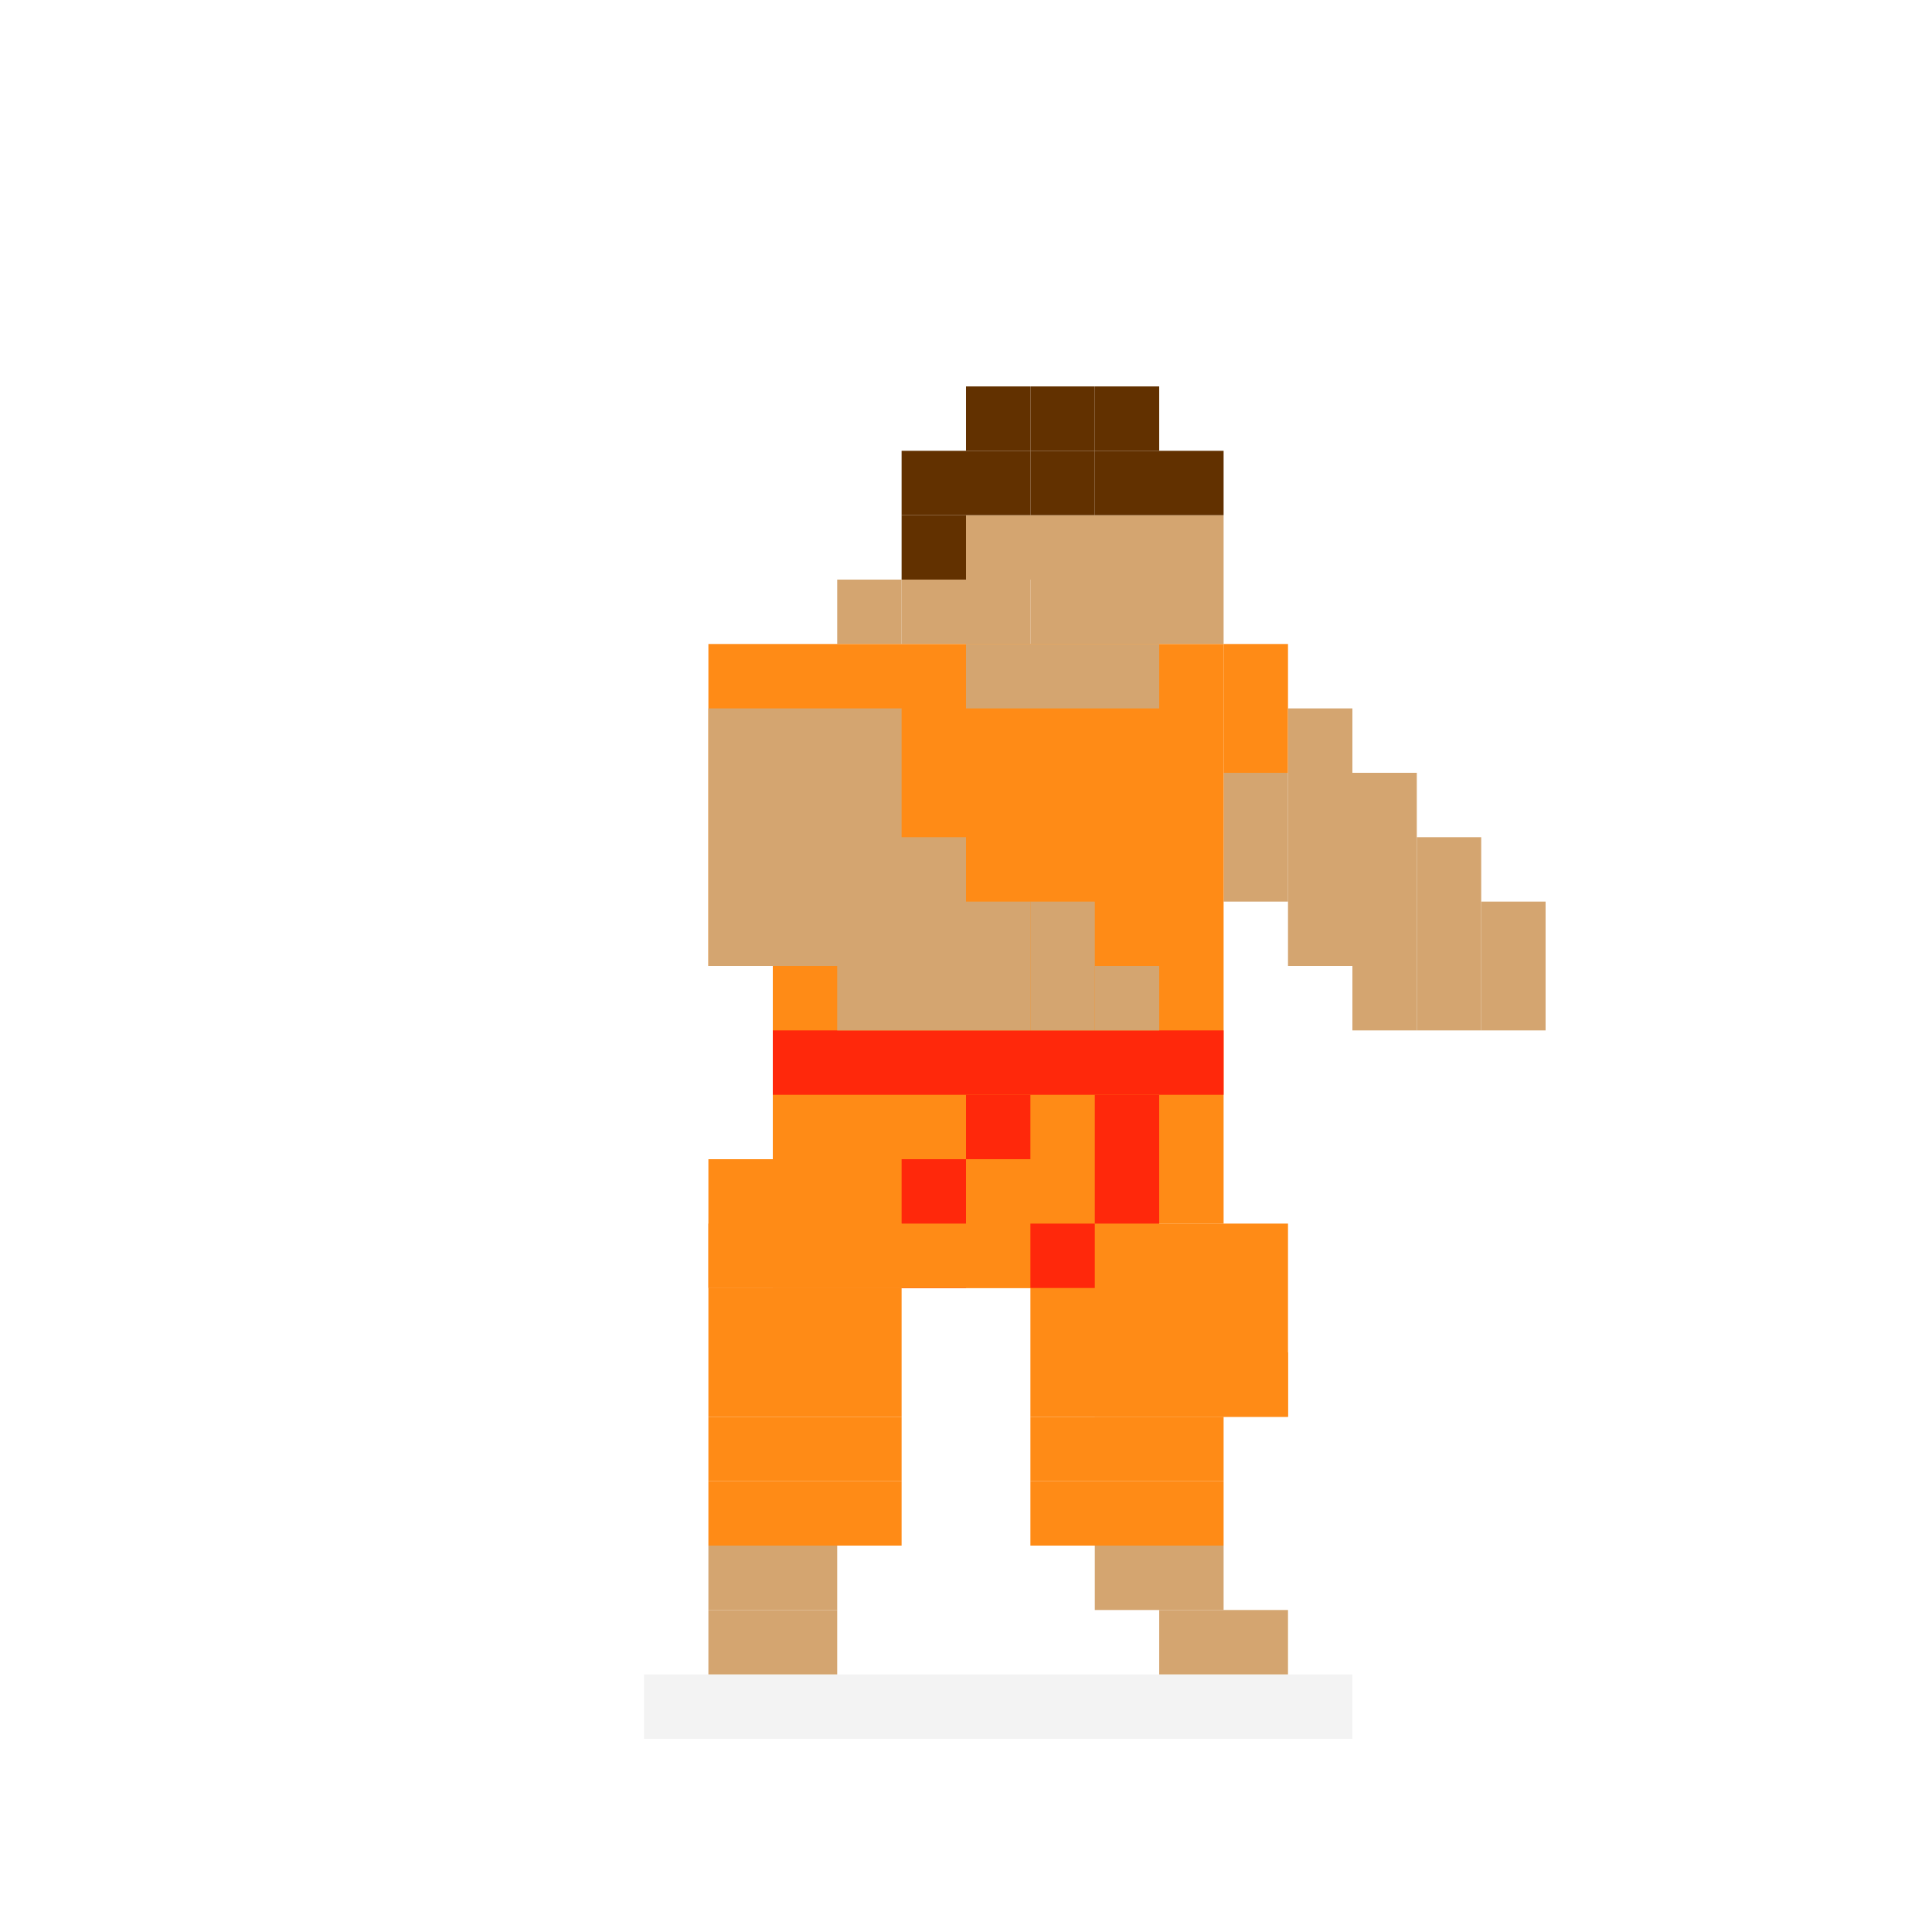
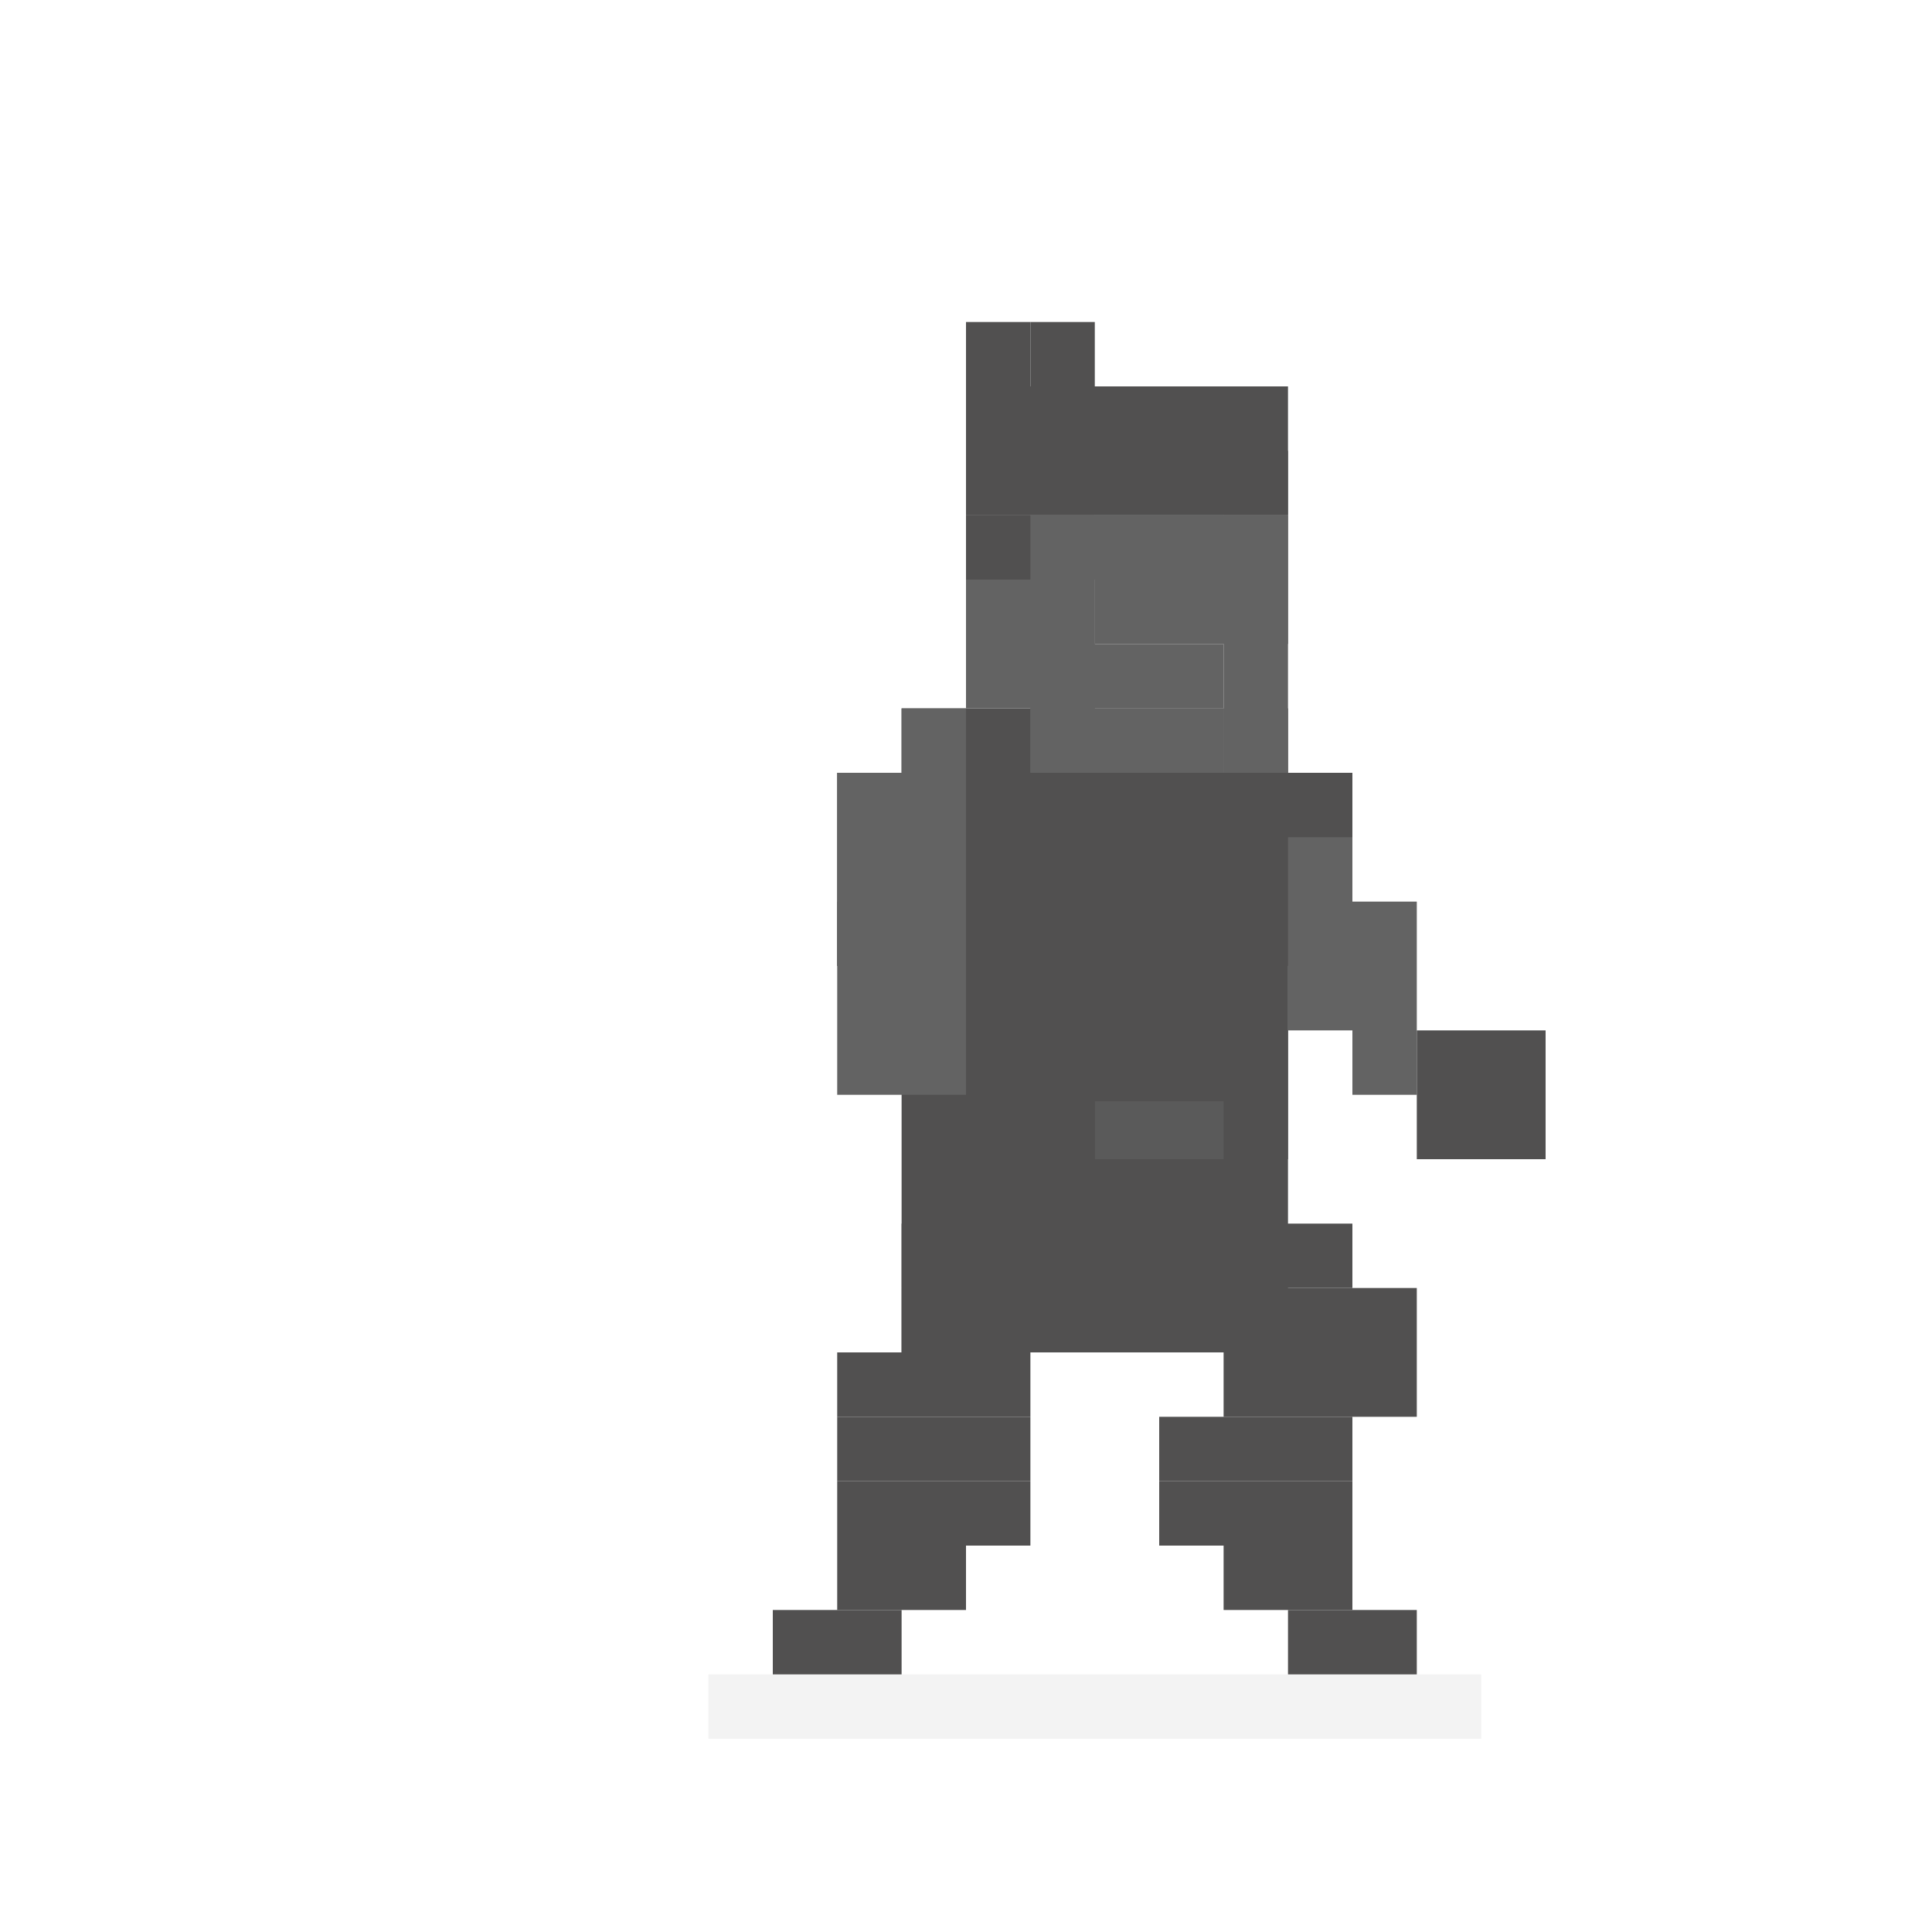
<svg xmlns="http://www.w3.org/2000/svg" width="300" height="300" viewBox="0 0 300 300" fill="none">
-   <path d="M190 80H150V90H190V80Z" fill="#D4A570" />
-   <path d="M190 90H160V100H190V90Z" fill="#D4A570" />
-   <path d="M160 90H140V100H160V90Z" fill="#D4A570" />
-   <path d="M150 70H140V80H150V70Z" fill="#623100" />
-   <path d="M150 80H140V90H150V80Z" fill="#623100" />
-   <path d="M160 70H150V80H160V70Z" fill="#623100" />
-   <path d="M170 70H160V80H170V70Z" fill="#623100" />
-   <path d="M160 60H150V70H160V60Z" fill="#623100" />
-   <path d="M170 60H160V70H170V60Z" fill="#623100" />
-   <path d="M180 60H170V70H180V60Z" fill="#623100" />
-   <path d="M190 70H180V80H190V70Z" fill="#623100" />
-   <path d="M180 70H170V80H180V70Z" fill="#623100" />
-   <path d="M140 90H130V100H140V90Z" fill="#D4A570" />
-   <path d="M200 100H190V120H200V100Z" fill="#FF8B16" />
-   <path d="M210 110H200V150H210V110Z" fill="#D4A570" />
-   <path d="M200 120H190V140H200V120Z" fill="#D4A570" />
-   <path d="M220 120H210V160H220V120Z" fill="#D4A570" />
-   <path d="M230 130H220V160H230V130Z" fill="#D4A570" />
-   <path d="M240 140H230V160H240V140Z" fill="#D4A570" />
-   <path d="M190 150H180V190H190V150Z" fill="#FF8B16" />
-   <path d="M210 260H100V270H210V260Z" fill="black" fill-opacity="0.05" />
-   <path d="M190 100H110V150H190V100Z" fill="#FF8B16" />
-   <path d="M180 150H120V200H180V150Z" fill="#FF8B16" />
-   <path d="M190 160H120V170H190V160Z" fill="#FF280B" />
-   <path d="M160 170H150V180H160V170Z" fill="#FF280B" />
-   <path d="M150 180H140V200H150V180Z" fill="#FF280B" />
-   <path d="M200 190H160V220H200V190Z" fill="#FF8B16" />
-   <path d="M160 190H120V200H160V190Z" fill="#FF8B16" />
-   <path d="M120 180H110V200H120V180Z" fill="#FF8B16" />
-   <path d="M140 190H110V200H140V190Z" fill="#FF8B16" />
-   <path d="M140 200H110V210H140V200Z" fill="#FF8B16" />
-   <path d="M140 210H110V220H140V210Z" fill="#FF8B16" />
-   <path d="M140 220H110V230H140V220Z" fill="#FF8B16" />
-   <path d="M140 230H110V240H140V230Z" fill="#FF8B16" />
-   <path d="M200 210H170V220H200V210Z" fill="#FF8B16" />
-   <path d="M190 220H160V230H190V220Z" fill="#FF8B16" />
-   <path d="M190 230H160V240H190V230Z" fill="#FF8B16" />
-   <path d="M190 240H170V250H190V240Z" fill="#D4A570" />
-   <path d="M200 250H180V260H200V250Z" fill="#D4A570" />
-   <path d="M130 240H110V250H130V240Z" fill="#D4A570" />
-   <path d="M130 250H110V260H130V250Z" fill="#D4A570" />
-   <path d="M140 110H110V150H140V110Z" fill="#D4A570" />
-   <path d="M150 130H130V160H150V130Z" fill="#D4A570" />
-   <path d="M160 140H150V160H160V140Z" fill="#D4A570" />
-   <path d="M170 140H160V160H170V140Z" fill="#D4A570" />
-   <path d="M180 150H170V160H180V150Z" fill="#D4A570" />
-   <path d="M180 100H150V110H180V100Z" fill="#D4A570" />
-   <path d="M170 190H160V200H170V190Z" fill="#FF280B" />
-   <path d="M180 170H170V190H180V170Z" fill="#FF280B" />
+   <path d="M230 260H110V270H230V260Z" fill="black" fill-opacity="0.05" />
+   <path d="M210 190H180V200H210V190Z" fill="#515050" />
+   <path d="M200 180H140V210H200V180Z" fill="#515050" />
+   <path d="M170 190H140V200H170V190Z" fill="#515050" />
+   <path d="M170 200H140V210H170V200Z" fill="#515050" />
+   <path d="M160 210H130V220H160V210Z" fill="#515050" />
+   <path d="M160 220H130V230H160V220Z" fill="#515050" />
+   <path d="M160 230H130V240H160V230Z" fill="#515050" />
+   <path d="M220 200H190V210H220V200Z" fill="#515050" />
+   <path d="M220 210H190V220H220V210Z" fill="#515050" />
+   <path d="M210 220H180V230H210V220Z" fill="#515050" />
+   <path d="M210 230H180V240H210V230Z" fill="#515050" />
+   <path d="M210 240H190V250H210V240Z" fill="#515050" />
+   <path d="M220 250H200V260H220V250Z" fill="#515050" />
+   <path d="M150 240H130V250H150V240Z" fill="#515050" />
+   <path d="M140 250H120V260H140V250Z" fill="#515050" />
+   <path d="M210 120H130V150H210V120Z" fill="#515050" />
+   <path d="M190 120H140V110H190V120Z" fill="#515050" />
+   <path d="M200 146H140V180H200V146Z" fill="#515050" />
+   <path d="M190 120H170V180H190V120Z" fill="#515050" />
+   <path d="M160 120H170V180H160V120Z" fill="#515050" />
+   <path d="M190 120H200V180H190V120Z" fill="#515050" />
+   <path d="M190 180H170V171H190V180Z" fill="#5A5A5A" />
+   <path d="M150 110H140V120H150V110Z" fill="#636363" />
+   <path d="M190 110H160V120H190V110Z" fill="#636363" />
+   <rect x="190" y="110" width="10" height="10" fill="#515050" />
+   <path d="M170 90H150V110H170V90Z" fill="#636363" />
+   <path d="M160 70H150V80H160V70Z" fill="#636363" />
+   <path d="M170 70H160V80H170V70Z" fill="#636363" />
+   <path d="M180 70H170V80H180V70Z" fill="#636363" />
+   <path d="M170 50H160V60H170V50Z" fill="#515050" />
+   <path d="M160 50H150V60H160V50Z" fill="#515050" />
+   <path d="M200 70H190V80H200V70Z" fill="#636363" />
+   <path d="M190 70H180V80H190V70Z" fill="#636363" />
+   <path d="M190 100H160V110H190V100Z" fill="#636363" />
+   <path d="M200 60H150V80H200V60Z" fill="#515050" />
+   <path d="M170 80H160V120H170V80Z" fill="#636363" />
+   <path d="M200 80H190V120H200V80Z" fill="#636363" />
+   <path d="M200 80H160V90H200V80Z" fill="#636363" />
+   <path d="M200 90H170V100H200V90Z" fill="#636363" />
+   <path d="M170 80H150V90H170V80Z" fill="#636363" />
+   <path d="M160 90H150V80H160V90Z" fill="#515050" />
+   <path d="M220 140H210V170H220V140Z" fill="#636363" />
+   <path d="M210 130H200V160H210V130Z" fill="#636363" />
+   <path d="M240 160H220V180H240V160Z" fill="#515050" />
+   <path d="M150 140H130V170H150V140Z" fill="#636363" />
+   <path d="M150 150H130V120H150V150Z" fill="#636363" />
+   <path d="M170 160H150V180H170V160Z" fill="#515050" />
</svg>
